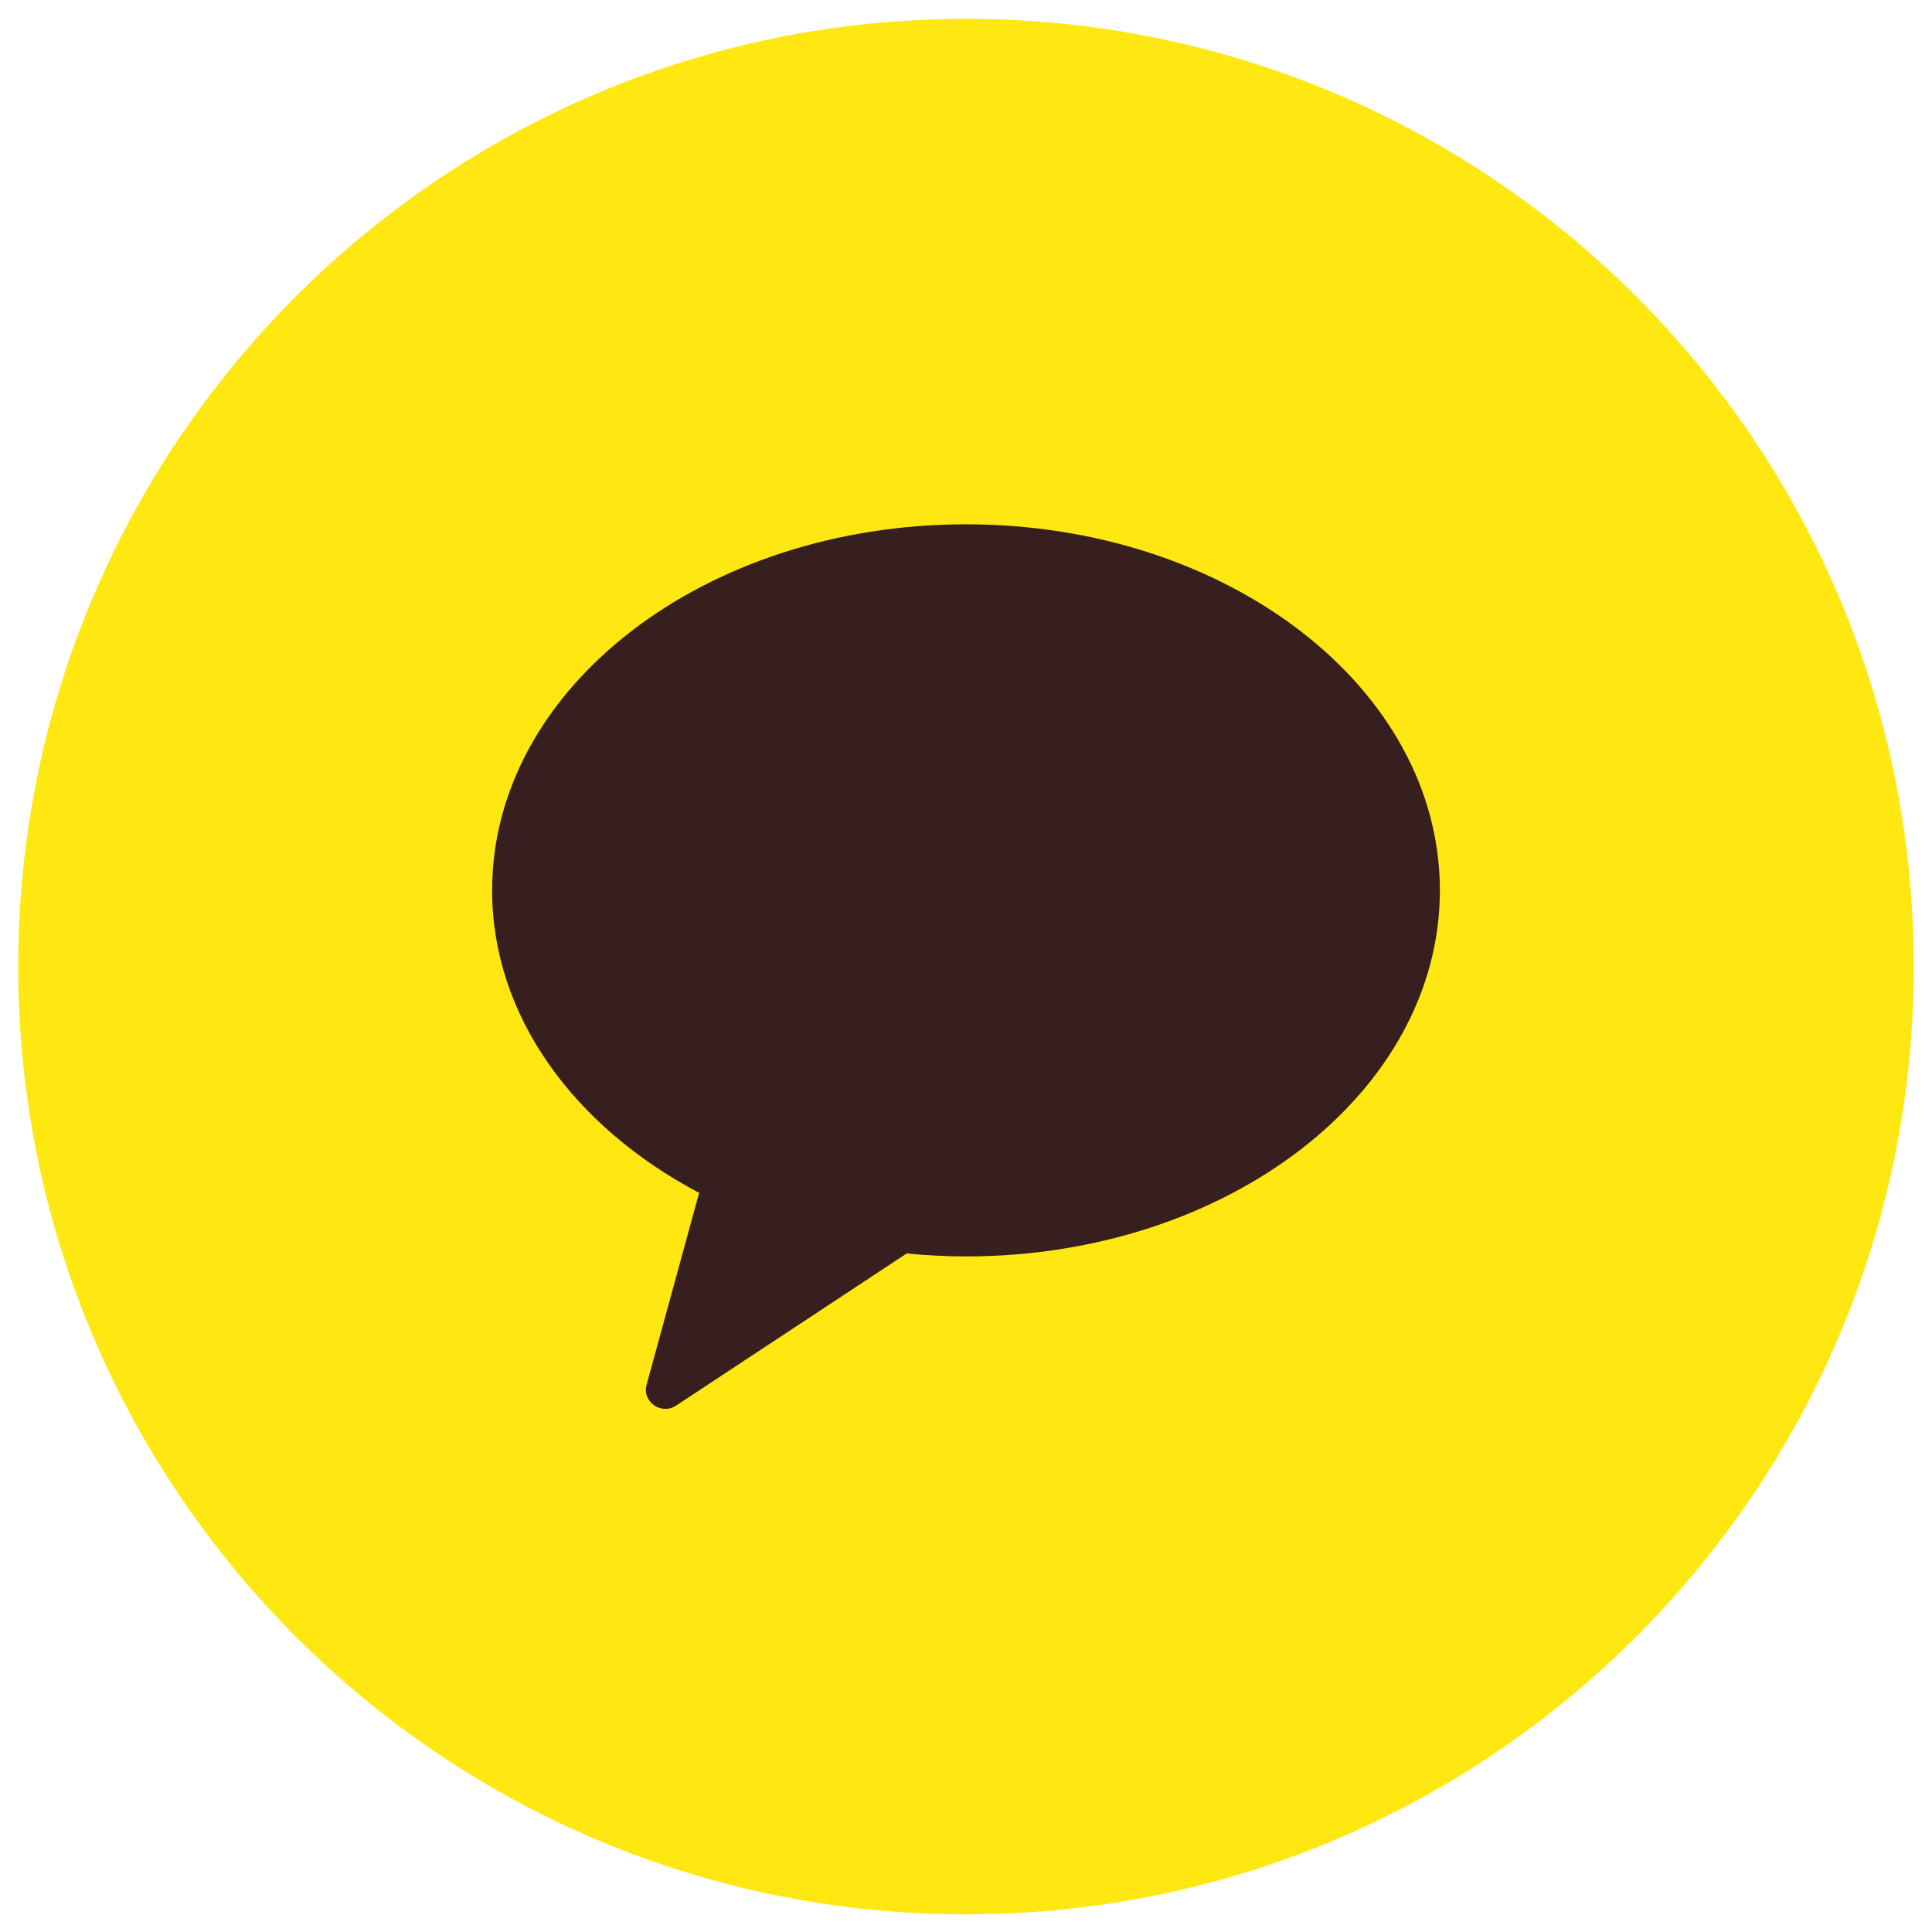
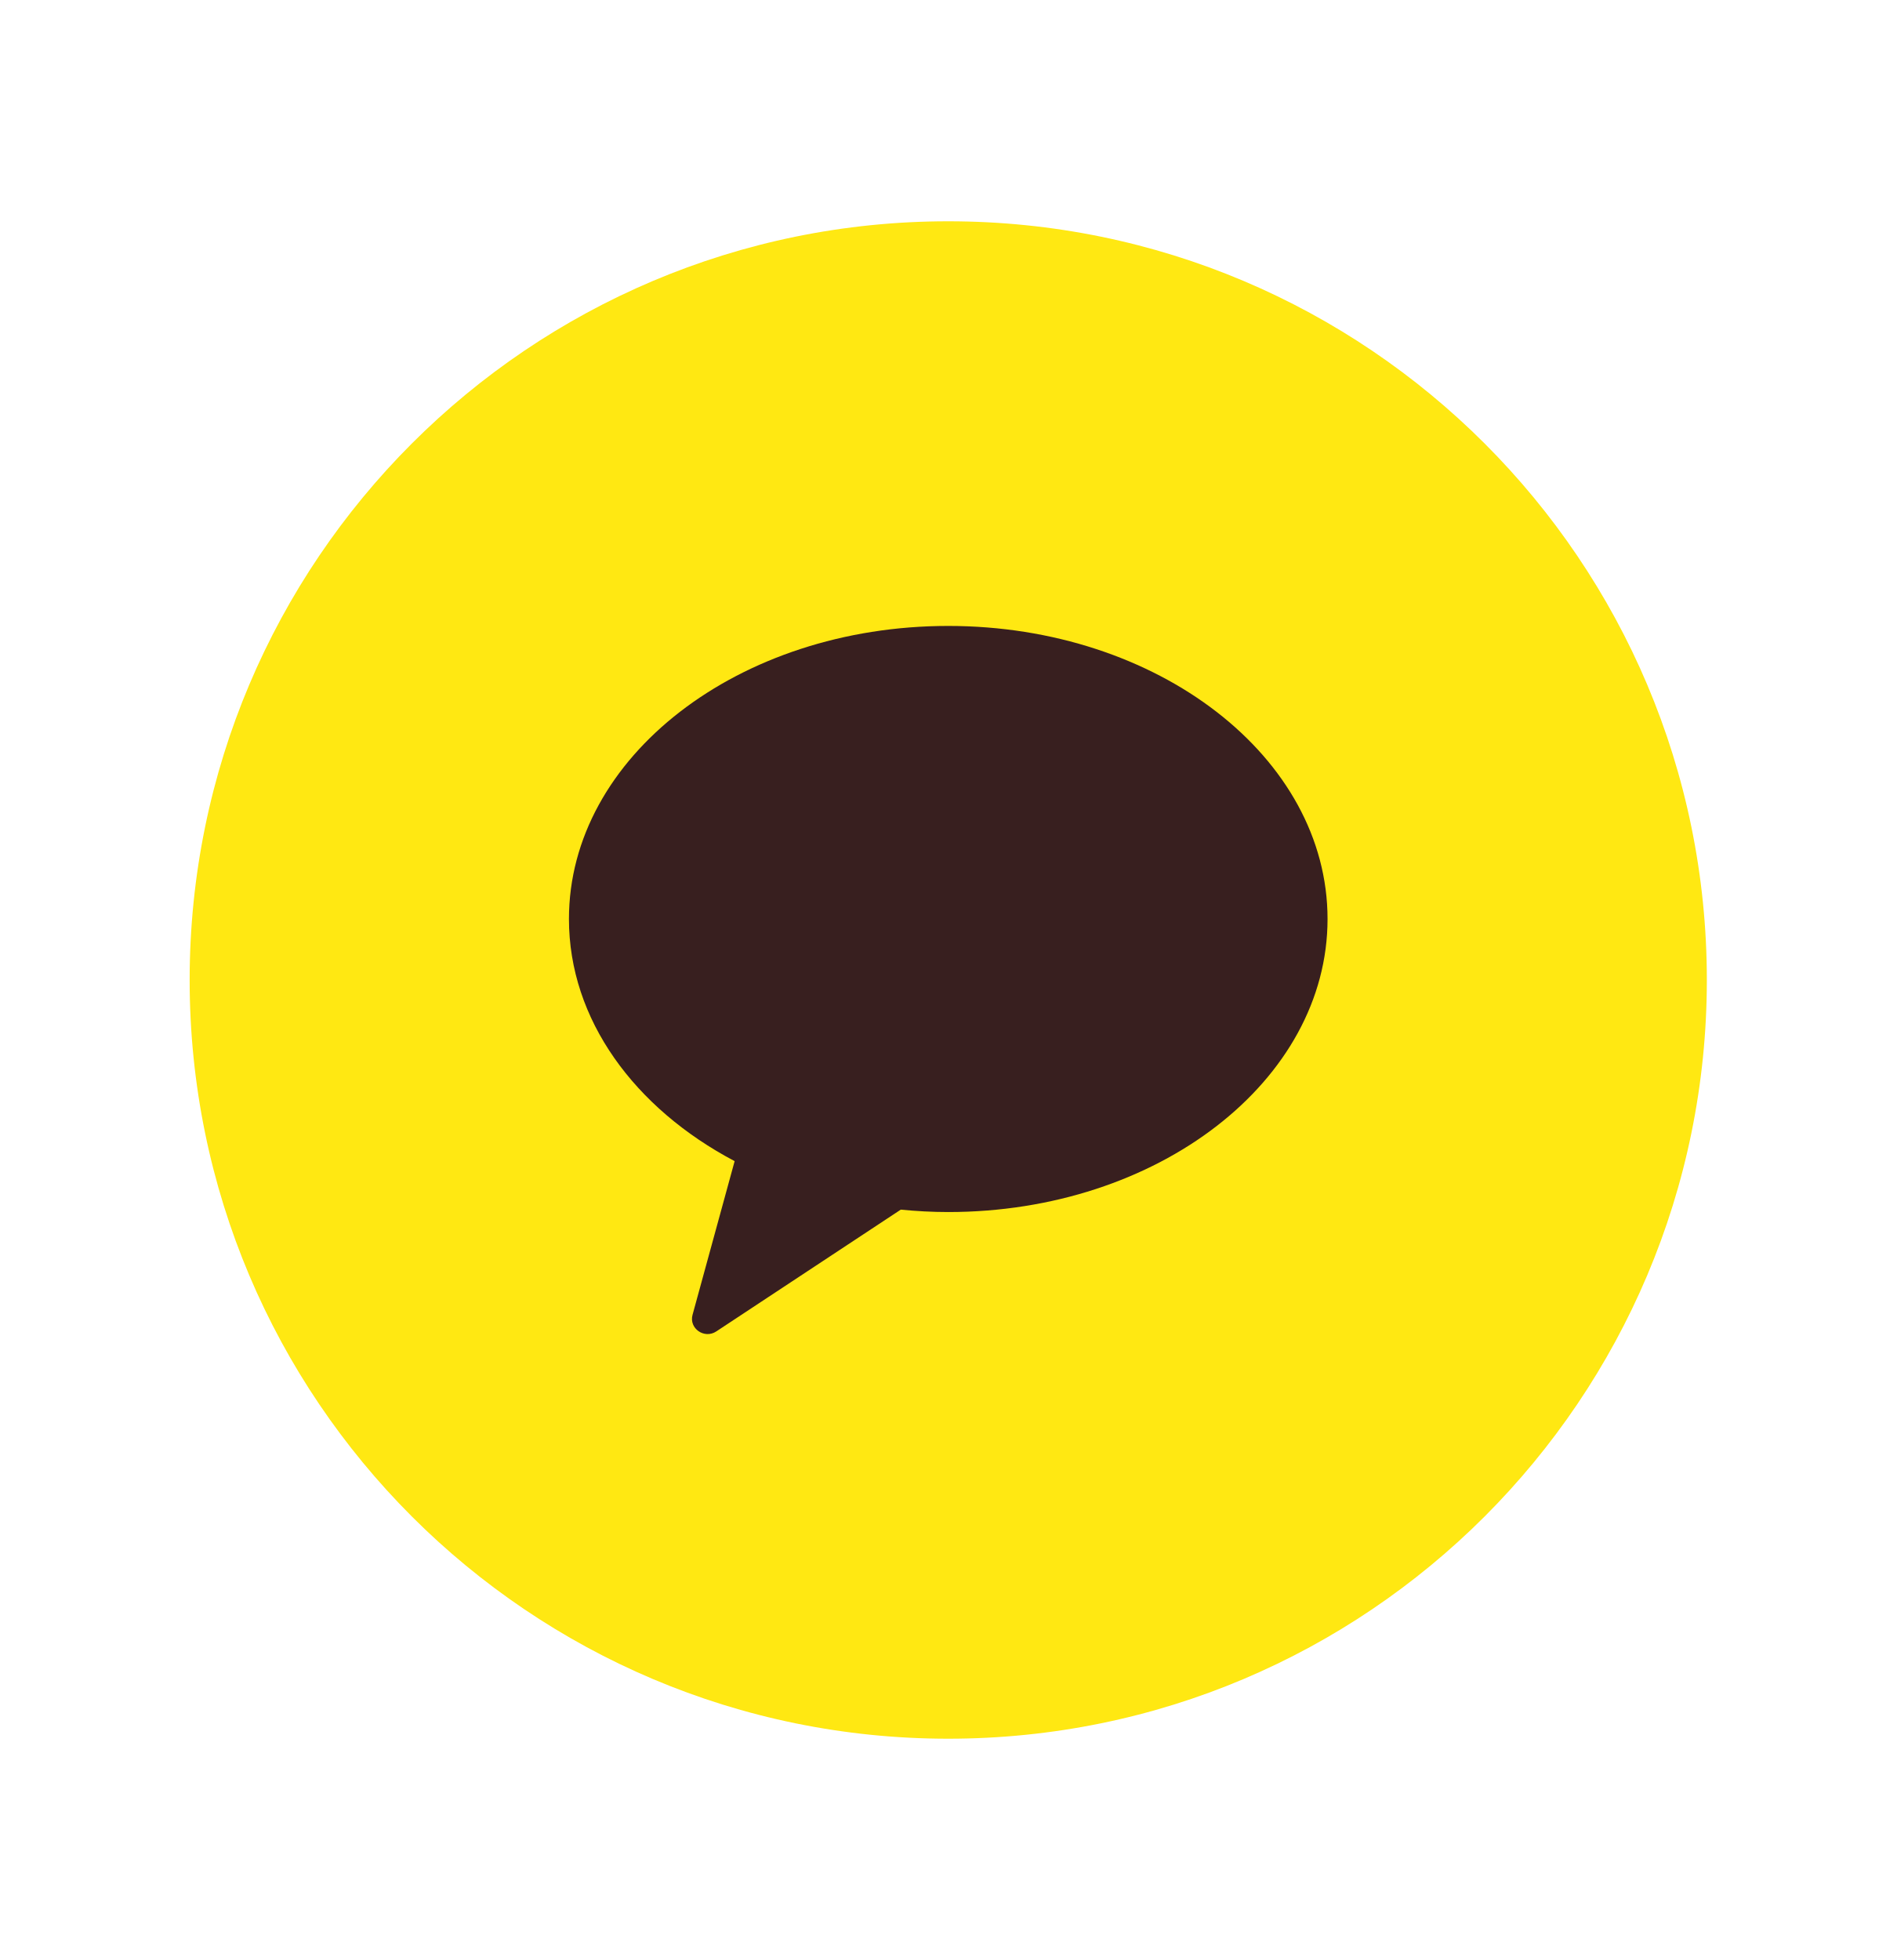
- <svg xmlns="http://www.w3.org/2000/svg" width="53" height="53" viewBox="0 0 53 53" fill="none">
-   <path d="M52.5 26.516C52.5 12.157 40.859 0.516 26.5 0.516C12.141 0.516 0.5 12.157 0.5 26.516C0.5 40.875 12.141 52.516 26.5 52.516C40.859 52.516 52.5 40.875 52.5 26.516Z" fill="#FFE812" />
-   <path fill-rule="evenodd" clip-rule="evenodd" d="M26.5 14.383C19.32 14.383 13.5 18.879 13.5 24.425C13.5 27.874 15.751 30.914 19.179 32.723L17.737 37.991C17.609 38.457 18.142 38.828 18.55 38.558L24.873 34.386C25.406 34.437 25.948 34.467 26.5 34.467C33.68 34.467 39.5 29.971 39.5 24.425C39.5 18.879 33.68 14.383 26.5 14.383Z" fill="#381F1F" />
+ <svg xmlns="http://www.w3.org/2000/svg" width="30" height="31" viewBox="0 0 30 31" fill="none">
+   <path d="M27 15.5C27 8.873 21.627 3.5 15 3.5C8.373 3.5 3 8.873 3 15.5C3 22.127 8.373 27.5 15 27.5C21.627 27.5 27 22.127 27 15.5Z" fill="#FFE812" />
+   <path fill-rule="evenodd" clip-rule="evenodd" d="M15 9.9C11.686 9.9 9 11.975 9 14.535C9 16.127 10.039 17.53 11.621 18.365L10.955 20.796C10.896 21.011 11.142 21.183 11.331 21.058L14.249 19.132C14.495 19.156 14.745 19.17 15 19.17C18.314 19.17 21 17.095 21 14.535C21 11.975 18.314 9.9 15 9.9Z" fill="#381F1F" />
</svg>
